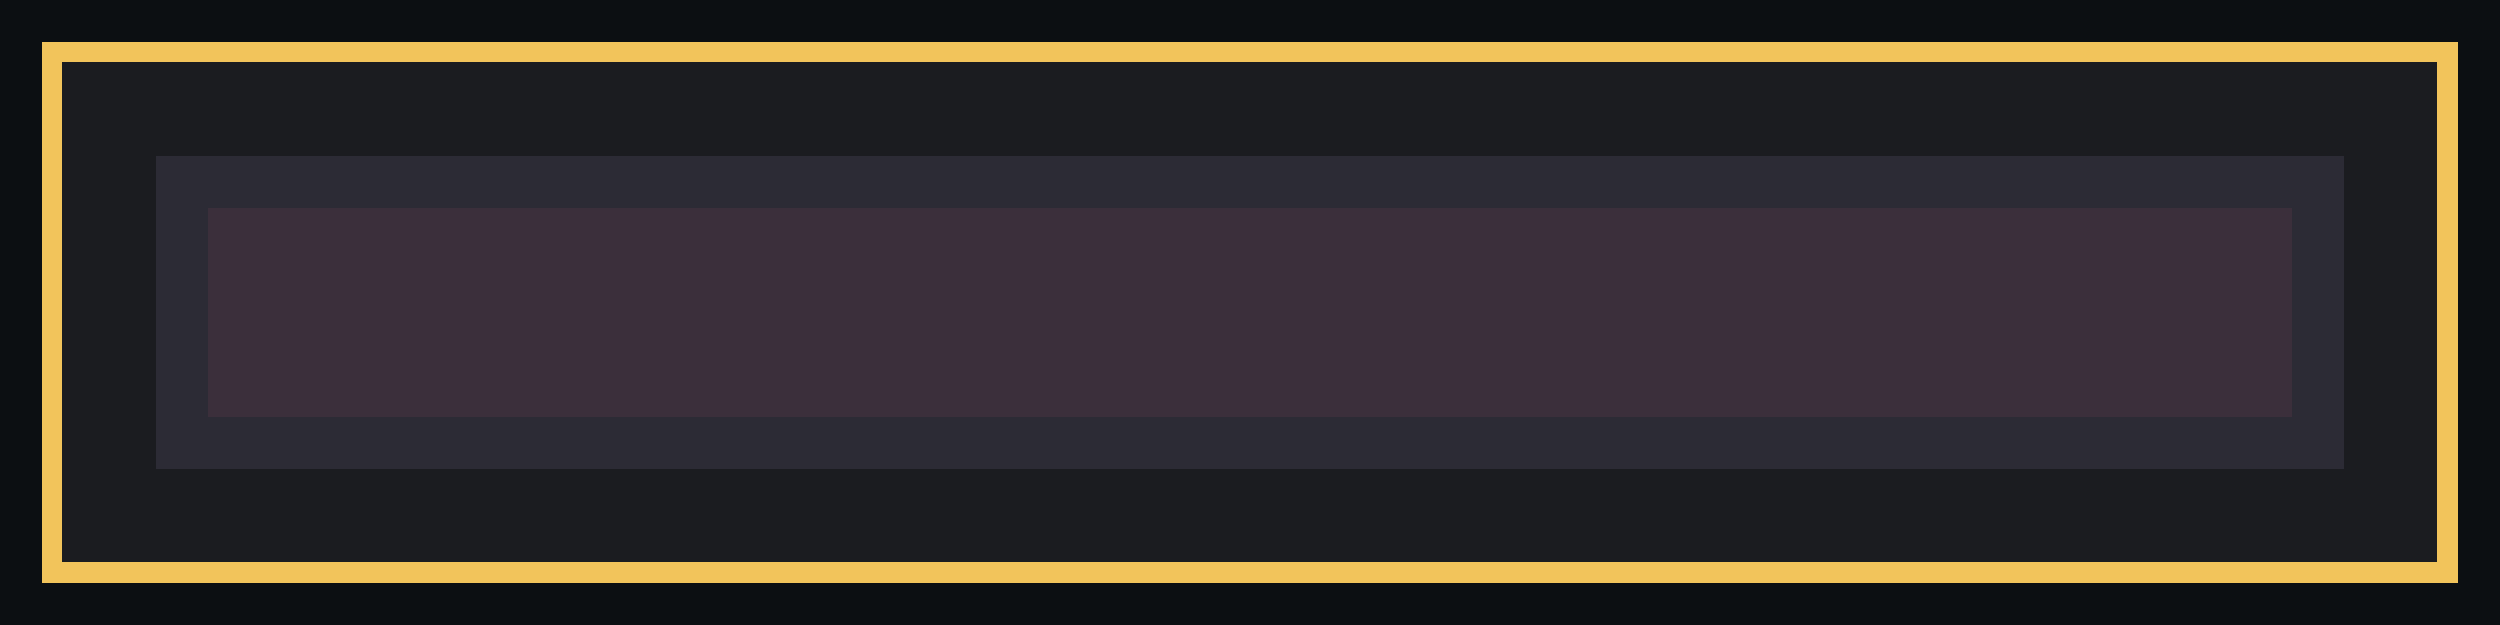
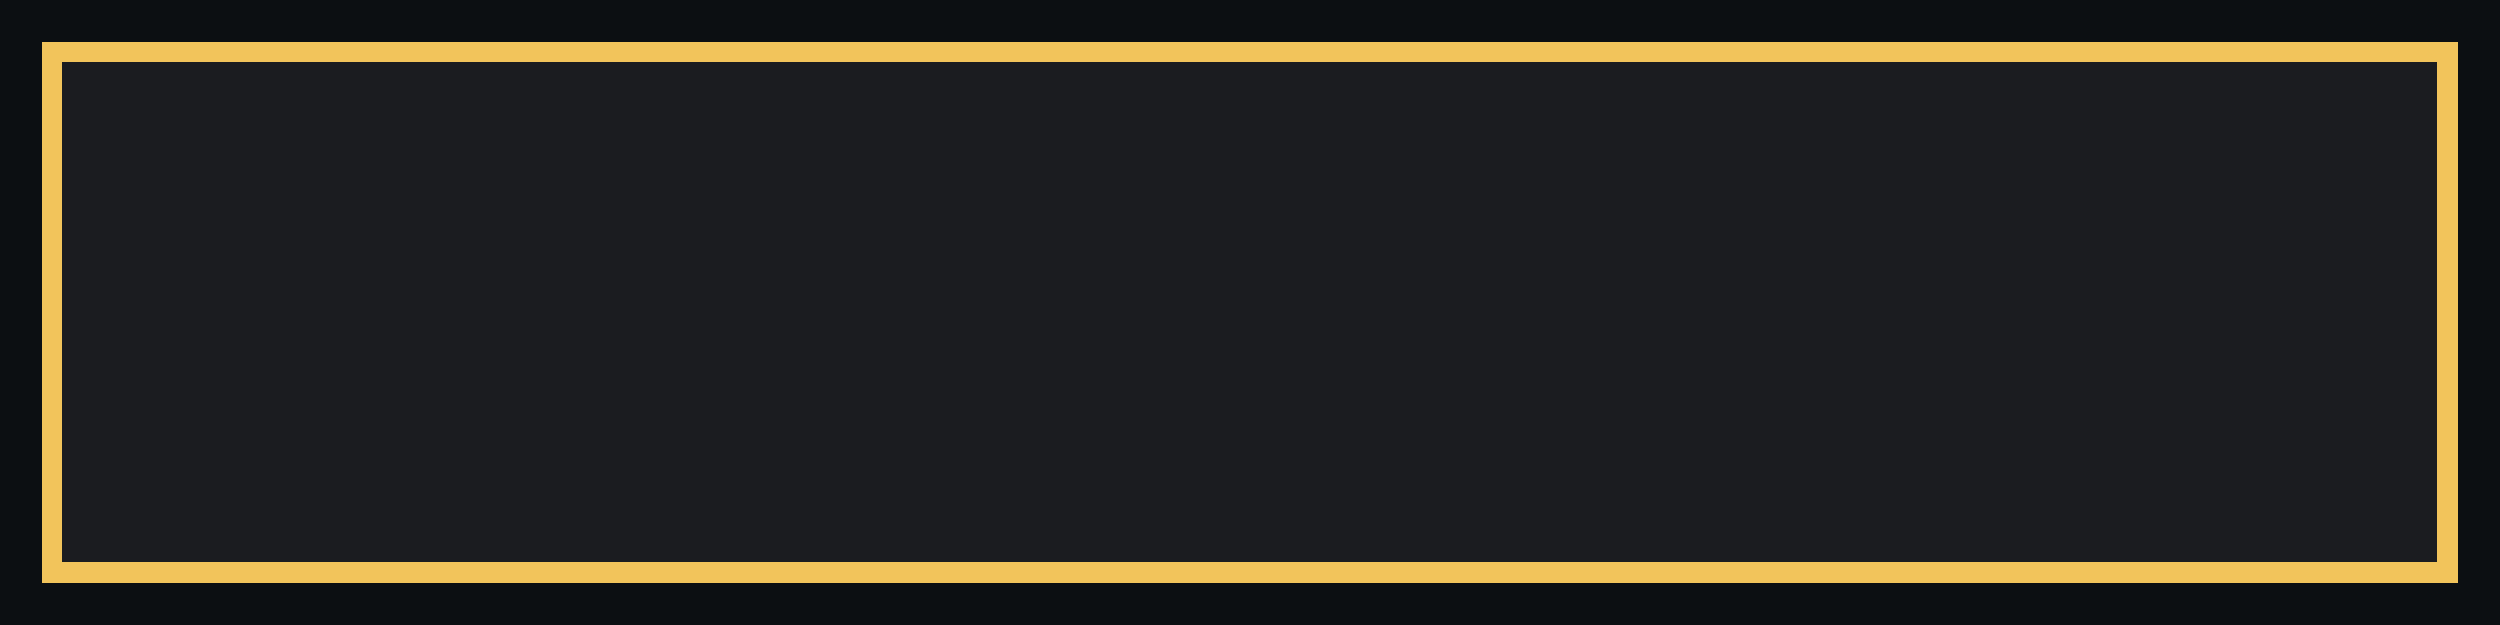
<svg xmlns="http://www.w3.org/2000/svg" viewBox="0 0 480 120" shape-rendering="crispEdges">
  <rect width="480" height="120" fill="#0c0f12" />
  <rect x="10" y="10" width="460" height="100" fill="#1b1c20" stroke="#f2c45b" stroke-width="4" />
-   <rect x="30" y="30" width="420" height="60" fill="#2c2b35" />
-   <rect x="40" y="40" width="400" height="40" fill="#3b2f3b" />
</svg>
